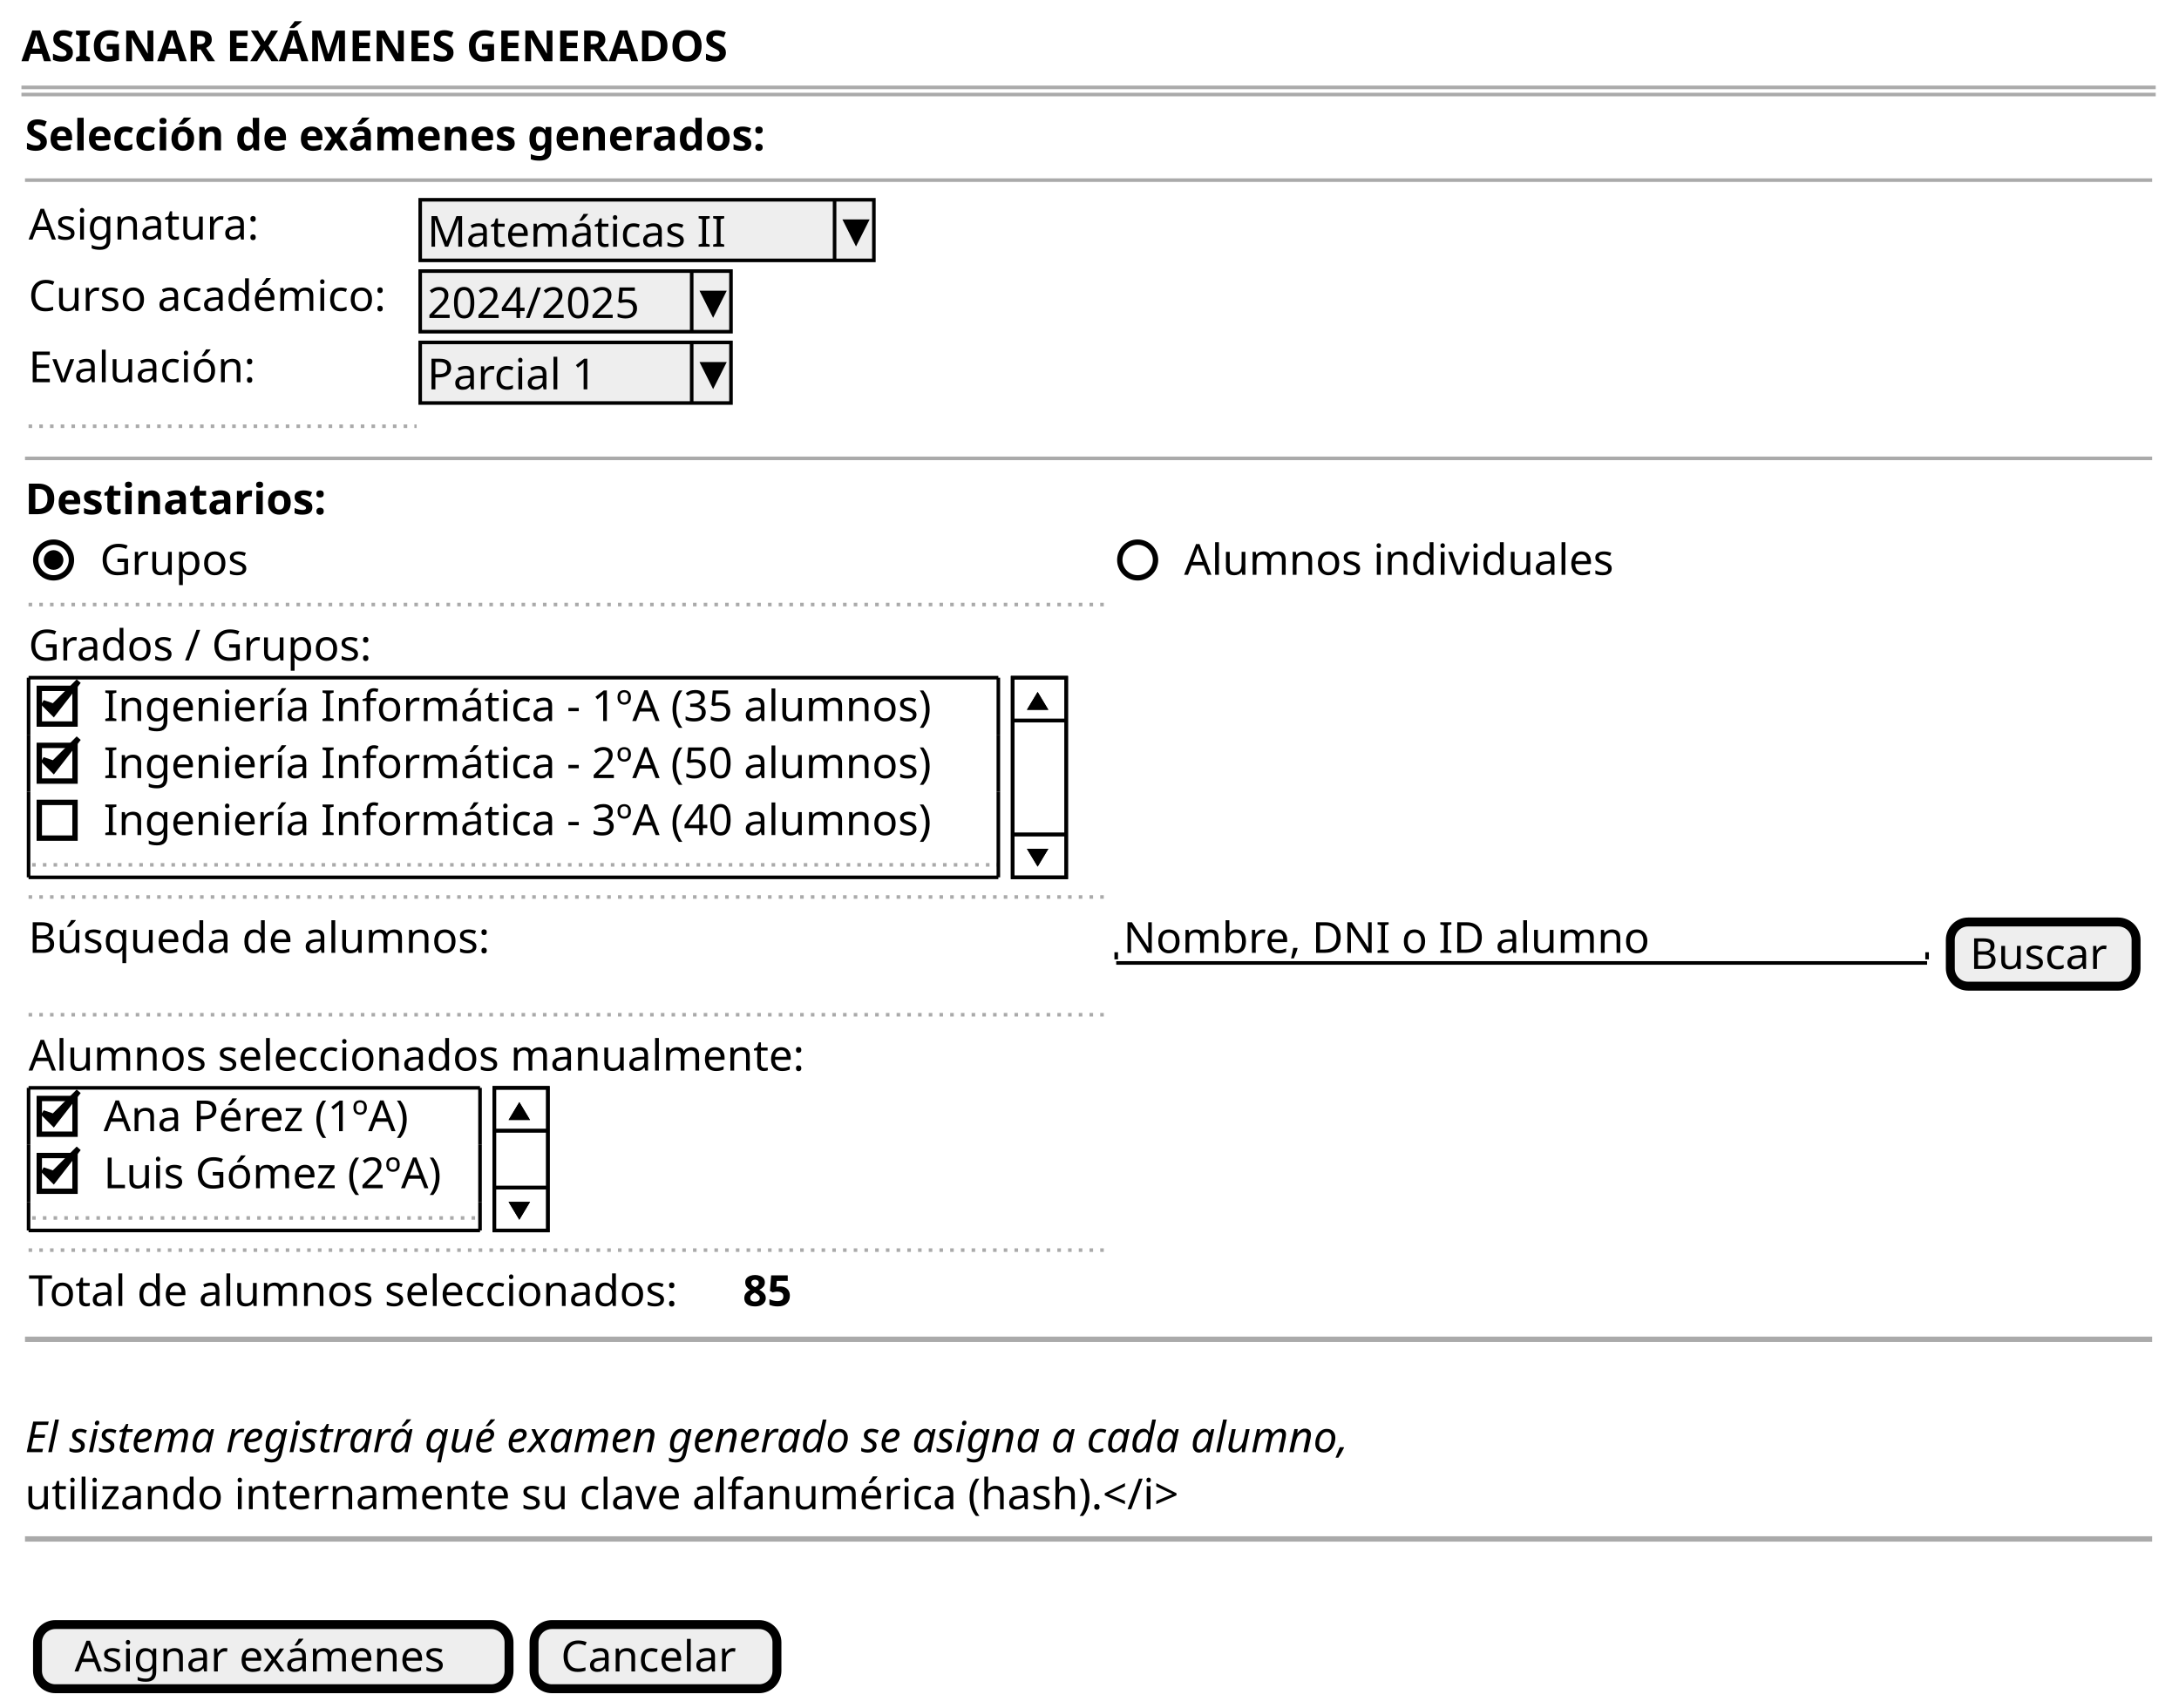
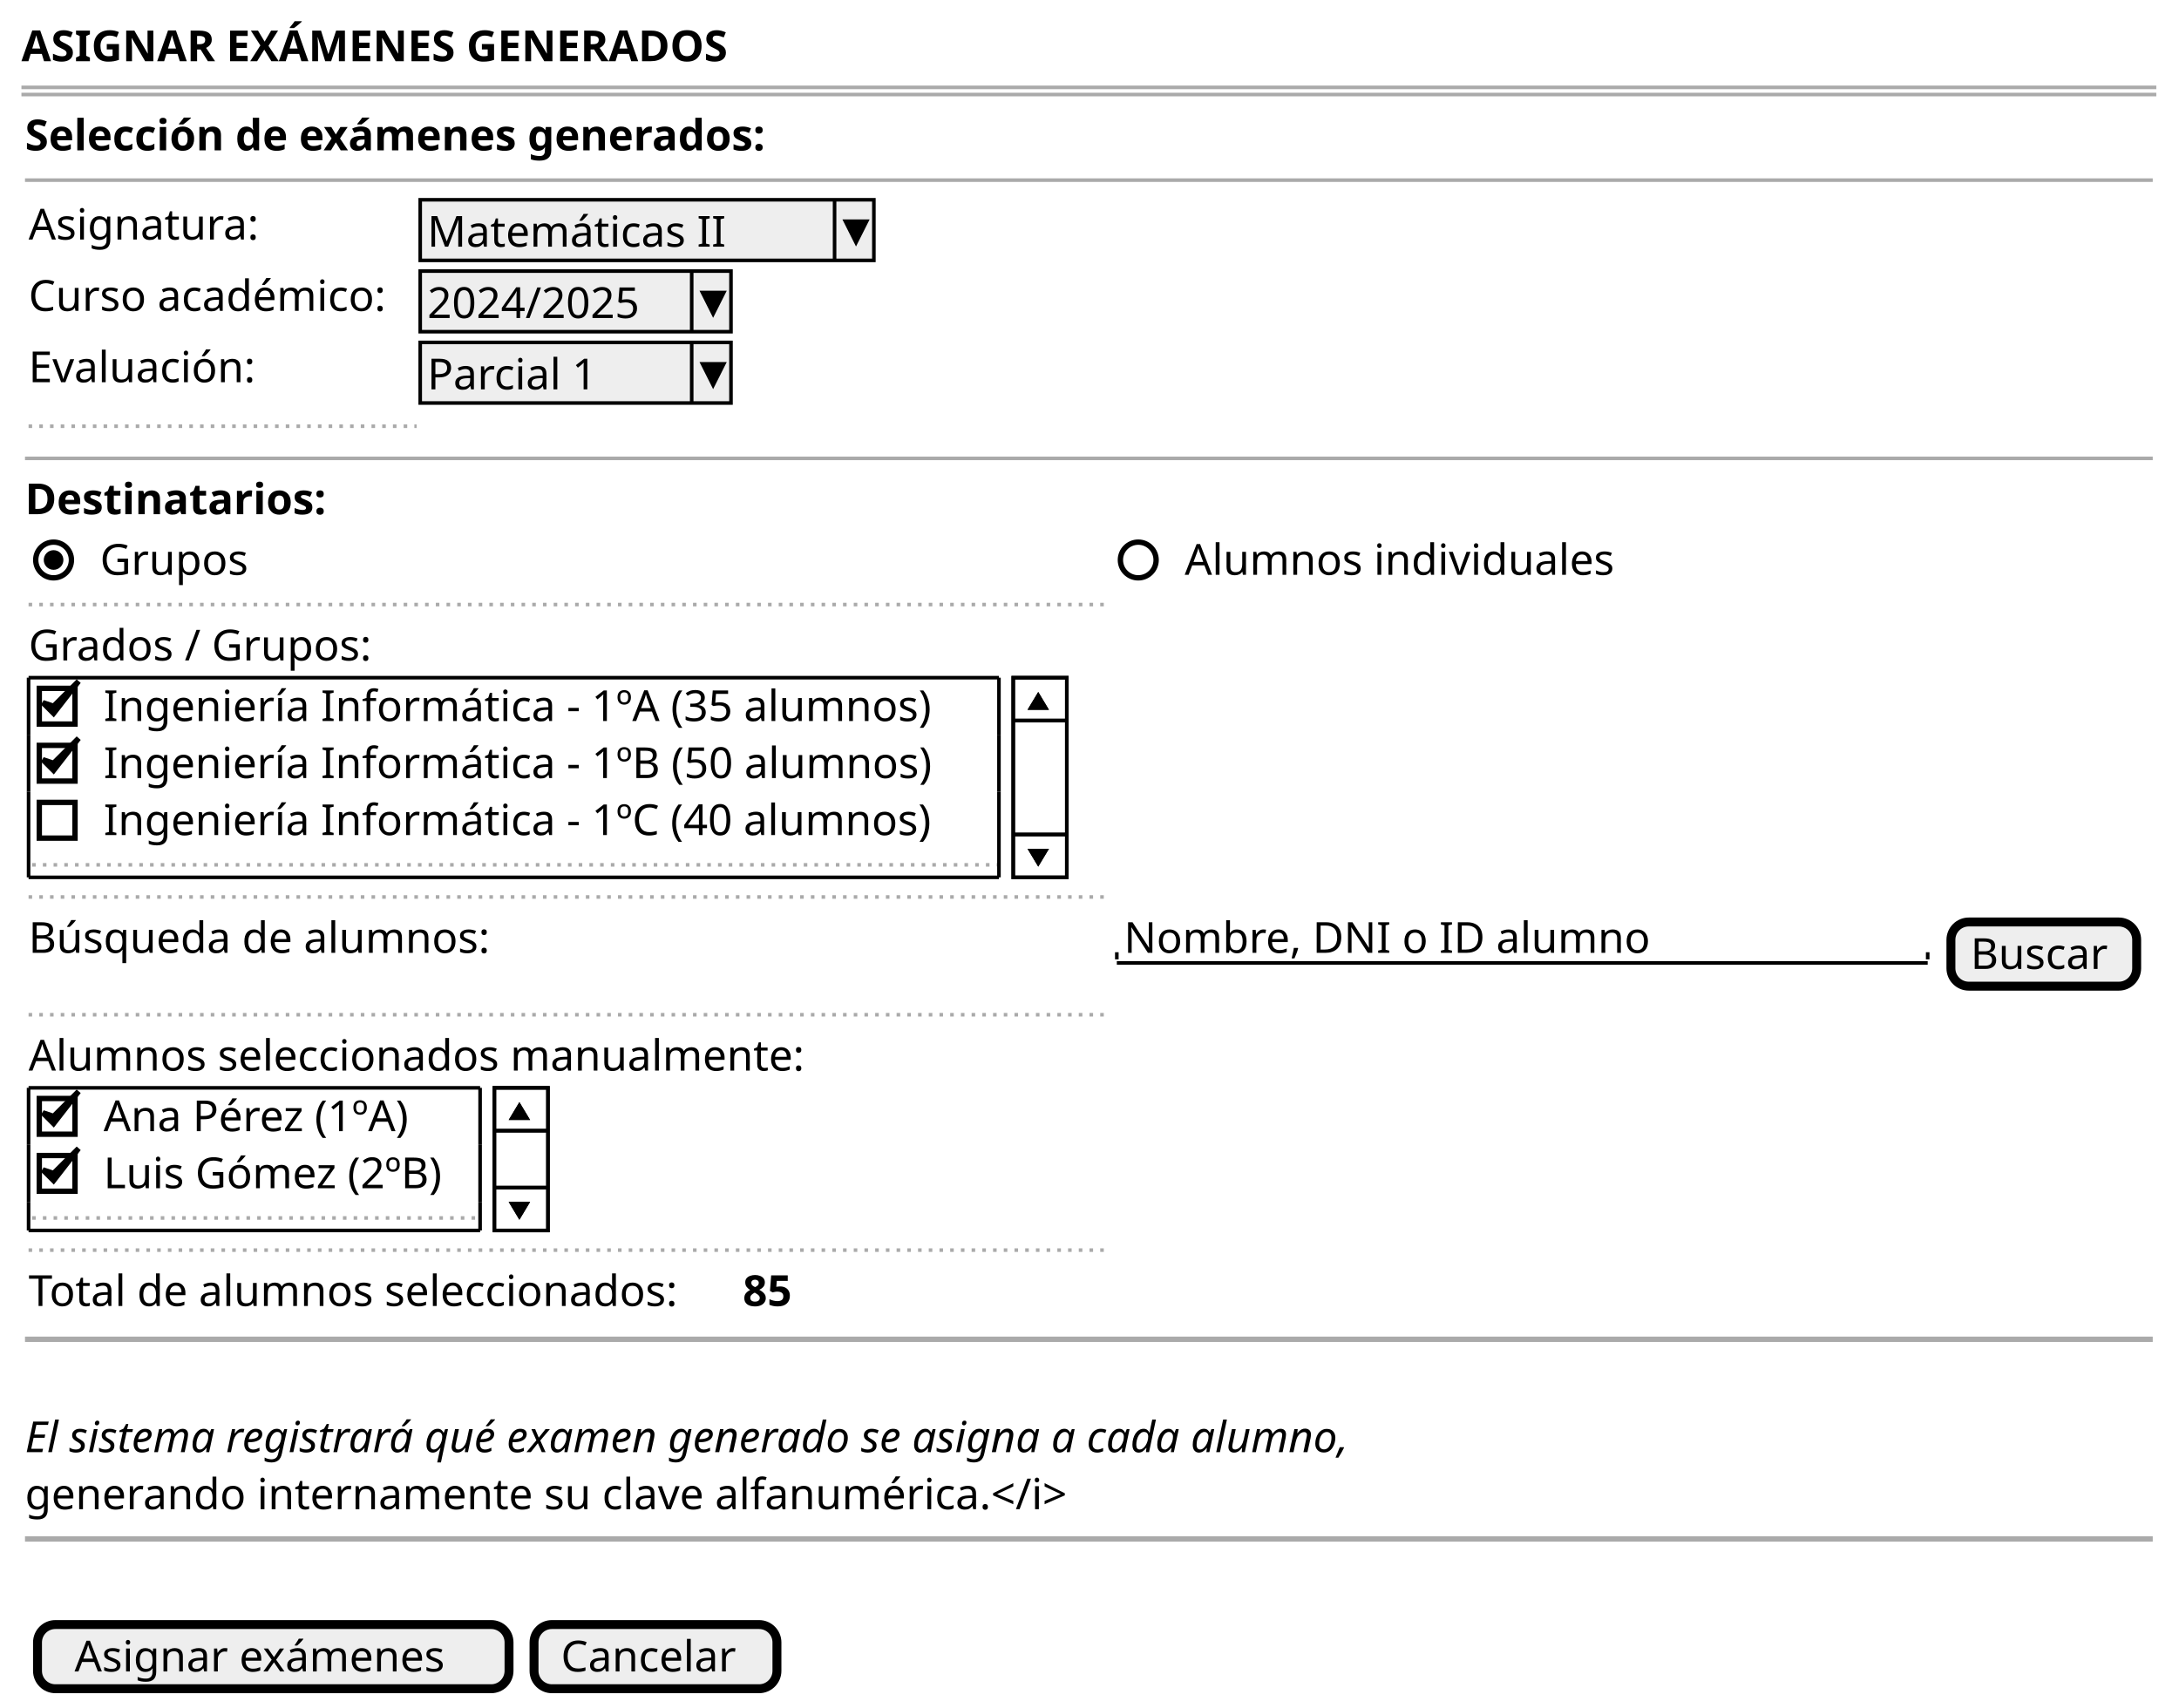
<svg xmlns="http://www.w3.org/2000/svg" contentStyleType="text/css" data-diagram-type="SALT" height="478px" preserveAspectRatio="none" style="width:610px;height:478px;background:#FFFFFF;" version="1.1" viewBox="0 0 610 478" width="610px" zoomAndPan="magnify">
  <defs />
  <g>
    <text fill="#000000" font-family="sans-serif" font-size="12" font-weight="bold" lengthAdjust="spacing" textLength="226.547" x="6" y="17.139">ASIGNAR EXÁMENES GENERADOS</text>
-     <line style="stroke:#AAAAAA;stroke-width:1;" x1="6" x2="603.481" y1="24.469" y2="24.469" />
-     <line style="stroke:#AAAAAA;stroke-width:1;" x1="6" x2="603.481" y1="26.469" y2="26.469" />
+     <line style="stroke:#AAAAAA;stroke-width:1;" x1="6" x2="603.65" y1="24.469" y2="24.469" />
+     <line style="stroke:#AAAAAA;stroke-width:1;" x1="6" x2="603.65" y1="26.469" y2="26.469" />
    <text fill="#000000" font-family="sans-serif" font-size="12" font-weight="bold" lengthAdjust="spacing" textLength="238.066" x="7" y="42.107">Selección de exámenes generados:</text>
-     <line style="stroke:#AAAAAA;stroke-width:1;" x1="7" x2="602.481" y1="50.438" y2="50.438" />
+     <line style="stroke:#AAAAAA;stroke-width:1;" x1="7" x2="602.65" y1="50.438" y2="50.438" />
    <text fill="#000000" font-family="sans-serif" font-size="12" lengthAdjust="spacing" textLength="69.012" x="8" y="67.076">Asignatura:</text>
    <rect fill="#EEEEEE" height="16.969" style="stroke:#000000;stroke-width:1;" width="127" x="117.637" y="55.938" />
    <text fill="#000000" font-family="sans-serif" font-size="12" lengthAdjust="spacing" textLength="87.973" x="119.637" y="69.076">Matemáticas II</text>
    <line style="stroke:#000000;stroke-width:1;" x1="233.637" x2="233.637" y1="55.938" y2="72.906" />
    <polygon fill="#000000" points="236.637,61.938,242.637,61.938,239.637,67.906" style="stroke:#000000;stroke-width:1;" />
    <text fill="#000000" font-family="sans-serif" font-size="12" lengthAdjust="spacing" textLength="107.637" x="8" y="87.045">Curso académico:</text>
    <rect fill="#EEEEEE" height="16.969" style="stroke:#000000;stroke-width:1;" width="87" x="117.637" y="75.906" />
    <text fill="#000000" font-family="sans-serif" font-size="12" lengthAdjust="spacing" textLength="65.121" x="119.637" y="89.045">2024/2025</text>
    <line style="stroke:#000000;stroke-width:1;" x1="193.637" x2="193.637" y1="75.906" y2="92.875" />
    <polygon fill="#000000" points="196.637,81.906,202.637,81.906,199.637,87.875" style="stroke:#000000;stroke-width:1;" />
    <text fill="#000000" font-family="sans-serif" font-size="12" lengthAdjust="spacing" textLength="69.252" x="8" y="107.014">Evaluación:</text>
    <rect fill="#EEEEEE" height="16.969" style="stroke:#000000;stroke-width:1;" width="87" x="117.637" y="95.875" />
    <text fill="#000000" font-family="sans-serif" font-size="12" lengthAdjust="spacing" textLength="51.592" x="119.637" y="109.014">Parcial 1</text>
    <line style="stroke:#000000;stroke-width:1;" x1="193.637" x2="193.637" y1="95.875" y2="112.844" />
    <polygon fill="#000000" points="196.637,101.875,202.637,101.875,199.637,107.844" style="stroke:#000000;stroke-width:1;" />
    <line style="stroke:#AAAAAA;stroke-width:1;stroke-dasharray:1,2;" x1="8" x2="116.637" y1="119.344" y2="119.344" />
-     <line style="stroke:#AAAAAA;stroke-width:1;" x1="7" x2="602.481" y1="128.344" y2="128.344" />
+     <line style="stroke:#AAAAAA;stroke-width:1;" x1="7" x2="602.65" y1="128.344" y2="128.344" />
    <text fill="#000000" font-family="sans-serif" font-size="12" font-weight="bold" lengthAdjust="spacing" textLength="95.783" x="7" y="143.982">Destinatarios:</text>
    <text fill="#000000" font-family="sans-serif" font-size="12" lengthAdjust="spacing" textLength="43.049" x="28" y="160.951">Grupos</text>
    <ellipse cx="15" cy="156.797" fill="none" rx="5" ry="5" style="stroke:#000000;stroke-width:1.5;" />
    <ellipse cx="15" cy="156.797" fill="#000000" rx="2" ry="2" style="stroke:#000000;stroke-width:1.5;" />
-     <text fill="#000000" font-family="sans-serif" font-size="12" lengthAdjust="spacing" textLength="127.723" x="331.481" y="160.951">Alumnos individuales</text>
-     <ellipse cx="318.481" cy="156.797" fill="none" rx="5" ry="5" style="stroke:#000000;stroke-width:1.5;" />
-     <line style="stroke:#AAAAAA;stroke-width:1;stroke-dasharray:1,2;" x1="8" x2="310.481" y1="169.281" y2="169.281" />
+     <text fill="#000000" font-family="sans-serif" font-size="12" lengthAdjust="spacing" textLength="127.723" x="331.65" y="160.951">Alumnos individuales</text>
+     <ellipse cx="318.65" cy="156.797" fill="none" rx="5" ry="5" style="stroke:#000000;stroke-width:1.5;" />
+     <line style="stroke:#AAAAAA;stroke-width:1;stroke-dasharray:1,2;" x1="8" x2="310.65" y1="169.281" y2="169.281" />
    <text fill="#000000" font-family="sans-serif" font-size="12" lengthAdjust="spacing" textLength="101.561" x="8" y="184.92">Grados / Grupos:</text>
    <text fill="#000000" font-family="sans-serif" font-size="12" lengthAdjust="spacing" textLength="249.481" x="29" y="201.889">Ingeniería Informática - 1ºA (35 alumnos)</text>
    <rect fill="none" height="10" style="stroke:#000000;stroke-width:1.5;" width="10" x="11" y="192.734" />
    <polygon fill="#000000" points="12,196.75,15,199.75,22,190.75,15,197.75" style="stroke:#000000;stroke-width:1.5;" />
-     <text fill="#000000" font-family="sans-serif" font-size="12" lengthAdjust="spacing" textLength="249.481" x="29" y="217.857">Ingeniería Informática - 2ºA (50 alumnos)</text>
+     <text fill="#000000" font-family="sans-serif" font-size="12" lengthAdjust="spacing" textLength="249.504" x="29" y="217.857">Ingeniería Informática - 1ºB (50 alumnos)</text>
    <rect fill="none" height="10" style="stroke:#000000;stroke-width:1.5;" width="10" x="11" y="208.703" />
    <polygon fill="#000000" points="12,212.719,15,215.719,22,206.719,15,213.719" style="stroke:#000000;stroke-width:1.5;" />
-     <text fill="#000000" font-family="sans-serif" font-size="12" lengthAdjust="spacing" textLength="249.481" x="29" y="233.826">Ingeniería Informática - 3ºA (40 alumnos)</text>
+     <text fill="#000000" font-family="sans-serif" font-size="12" lengthAdjust="spacing" textLength="249.65" x="29" y="233.826">Ingeniería Informática - 1ºC (40 alumnos)</text>
    <rect fill="none" height="10" style="stroke:#000000;stroke-width:1.5;" width="10" x="11" y="224.672" />
-     <line style="stroke:#AAAAAA;stroke-width:1;stroke-dasharray:1,2;" x1="9" x2="279.481" y1="242.156" y2="242.156" />
-     <line style="stroke:#000000;stroke-width:1;" x1="8" x2="279.481" y1="189.75" y2="189.75" />
-     <line style="stroke:#000000;stroke-width:1;" x1="8" x2="279.481" y1="245.656" y2="245.656" />
+     <line style="stroke:#AAAAAA;stroke-width:1;stroke-dasharray:1,2;" x1="9" x2="279.65" y1="242.156" y2="242.156" />
+     <line style="stroke:#000000;stroke-width:1;" x1="8" x2="279.65" y1="189.75" y2="189.75" />
+     <line style="stroke:#000000;stroke-width:1;" x1="8" x2="279.65" y1="245.656" y2="245.656" />
    <line style="stroke:#000000;stroke-width:1;" x1="8" x2="8" y1="189.75" y2="205.719" />
-     <line style="stroke:#000000;stroke-width:1;" x1="279.481" x2="279.481" y1="205.719" y2="221.688" />
-     <line style="stroke:#000000;stroke-width:1;" x1="279.481" x2="279.481" y1="189.75" y2="205.719" />
+     <line style="stroke:#000000;stroke-width:1;" x1="279.65" x2="279.65" y1="205.719" y2="221.688" />
+     <line style="stroke:#000000;stroke-width:1;" x1="279.65" x2="279.65" y1="189.75" y2="205.719" />
    <line style="stroke:#000000;stroke-width:1;" x1="8" x2="8" y1="237.656" y2="245.656" />
    <line style="stroke:#000000;stroke-width:1;" x1="8" x2="8" y1="221.688" y2="237.656" />
-     <line style="stroke:#000000;stroke-width:1;" x1="279.481" x2="279.481" y1="237.656" y2="245.656" />
+     <line style="stroke:#000000;stroke-width:1;" x1="279.65" x2="279.65" y1="237.656" y2="245.656" />
    <line style="stroke:#000000;stroke-width:1;" x1="8" x2="8" y1="205.719" y2="221.688" />
-     <line style="stroke:#000000;stroke-width:1;" x1="279.481" x2="279.481" y1="221.688" y2="237.656" />
-     <rect fill="none" height="55.906" style="stroke:#000000;stroke-width:1;" width="15" x="283.481" y="189.75" />
-     <line style="stroke:#000000;stroke-width:1;" x1="283.481" x2="298.481" y1="201.75" y2="201.75" />
-     <line style="stroke:#000000;stroke-width:1;" x1="283.481" x2="298.481" y1="233.656" y2="233.656" />
-     <path d="M290.481,193.75 L293.481,198.75 L287.481,198.75 L290.481,193.75" fill="#000000" />
-     <path d="M290.481,242.656 L293.481,237.656 L287.481,237.656 L290.481,242.656" fill="#000000" />
-     <line style="stroke:#AAAAAA;stroke-width:1;stroke-dasharray:1,2;" x1="8" x2="310.481" y1="251.156" y2="251.156" />
+     <line style="stroke:#000000;stroke-width:1;" x1="279.65" x2="279.65" y1="221.688" y2="237.656" />
+     <rect fill="none" height="55.906" style="stroke:#000000;stroke-width:1;" width="15" x="283.65" y="189.75" />
+     <line style="stroke:#000000;stroke-width:1;" x1="283.65" x2="298.65" y1="201.75" y2="201.75" />
+     <line style="stroke:#000000;stroke-width:1;" x1="283.65" x2="298.65" y1="233.656" y2="233.656" />
+     <path d="M290.65,193.75 L293.65,198.75 L287.65,198.75 L290.65,193.75" fill="#000000" />
+     <path d="M290.65,242.656 L293.65,237.656 L287.65,237.656 L290.65,242.656" fill="#000000" />
+     <line style="stroke:#AAAAAA;stroke-width:1;stroke-dasharray:1,2;" x1="8" x2="310.65" y1="251.156" y2="251.156" />
    <text fill="#000000" font-family="sans-serif" font-size="12" lengthAdjust="spacing" textLength="137.519" x="8" y="266.795">Búsqueda de alumnos:</text>
-     <text fill="#000000" font-family="sans-serif" font-size="12" lengthAdjust="spacing" textLength="153.82" x="314.481" y="266.795">Nombre, DNI o ID alumno</text>
-     <line style="stroke:#000000;stroke-width:1;" x1="312.481" x2="539.481" y1="269.625" y2="269.625" />
-     <line style="stroke:#000000;stroke-width:1;" x1="312.481" x2="312.481" y1="266.625" y2="268.625" />
-     <line style="stroke:#000000;stroke-width:1;" x1="539.481" x2="539.481" y1="266.625" y2="268.625" />
-     <rect fill="#EEEEEE" height="17.969" rx="5" ry="5" style="stroke:#000000;stroke-width:2.5;" width="52" x="545.981" y="258.156" />
-     <text fill="#000000" font-family="sans-serif" font-size="12" lengthAdjust="spacing" textLength="40.975" x="551.493" y="271.295">Buscar</text>
-     <line style="stroke:#AAAAAA;stroke-width:1;stroke-dasharray:1,2;" x1="8" x2="310.481" y1="284.125" y2="284.125" />
+     <text fill="#000000" font-family="sans-serif" font-size="12" lengthAdjust="spacing" textLength="153.82" x="314.65" y="266.795">Nombre, DNI o ID alumno</text>
+     <line style="stroke:#000000;stroke-width:1;" x1="312.65" x2="539.65" y1="269.625" y2="269.625" />
+     <line style="stroke:#000000;stroke-width:1;" x1="312.65" x2="312.65" y1="266.625" y2="268.625" />
+     <line style="stroke:#000000;stroke-width:1;" x1="539.65" x2="539.65" y1="266.625" y2="268.625" />
+     <rect fill="#EEEEEE" height="17.969" rx="5" ry="5" style="stroke:#000000;stroke-width:2.5;" width="52" x="546.15" y="258.156" />
+     <text fill="#000000" font-family="sans-serif" font-size="12" lengthAdjust="spacing" textLength="40.975" x="551.663" y="271.295">Buscar</text>
+     <line style="stroke:#AAAAAA;stroke-width:1;stroke-dasharray:1,2;" x1="8" x2="310.65" y1="284.125" y2="284.125" />
    <text fill="#000000" font-family="sans-serif" font-size="12" lengthAdjust="spacing" textLength="231.809" x="8" y="299.764">Alumnos seleccionados manualmente:</text>
    <text fill="#000000" font-family="sans-serif" font-size="12" lengthAdjust="spacing" textLength="94.893" x="29" y="316.732">Ana Pérez (1ºA)</text>
    <rect fill="none" height="10" style="stroke:#000000;stroke-width:1.5;" width="10" x="11" y="307.578" />
    <polygon fill="#000000" points="12,311.594,15,314.594,22,305.594,15,312.594" style="stroke:#000000;stroke-width:1.5;" />
-     <text fill="#000000" font-family="sans-serif" font-size="12" lengthAdjust="spacing" textLength="104.379" x="29" y="332.701">Luis Gómez (2ºA)</text>
+     <text fill="#000000" font-family="sans-serif" font-size="12" lengthAdjust="spacing" textLength="104.402" x="29" y="332.701">Luis Gómez (2ºB)</text>
    <rect fill="none" height="10" style="stroke:#000000;stroke-width:1.5;" width="10" x="11" y="323.547" />
    <polygon fill="#000000" points="12,327.562,15,330.562,22,321.562,15,328.562" style="stroke:#000000;stroke-width:1.5;" />
-     <line style="stroke:#AAAAAA;stroke-width:1;stroke-dasharray:1,2;" x1="9" x2="134.379" y1="341.031" y2="341.031" />
-     <line style="stroke:#000000;stroke-width:1;" x1="8" x2="134.379" y1="304.594" y2="304.594" />
-     <line style="stroke:#000000;stroke-width:1;" x1="8" x2="134.379" y1="344.531" y2="344.531" />
+     <line style="stroke:#AAAAAA;stroke-width:1;stroke-dasharray:1,2;" x1="9" x2="134.402" y1="341.031" y2="341.031" />
+     <line style="stroke:#000000;stroke-width:1;" x1="8" x2="134.402" y1="304.594" y2="304.594" />
+     <line style="stroke:#000000;stroke-width:1;" x1="8" x2="134.402" y1="344.531" y2="344.531" />
    <line style="stroke:#000000;stroke-width:1;" x1="8" x2="8" y1="304.594" y2="320.562" />
-     <line style="stroke:#000000;stroke-width:1;" x1="134.379" x2="134.379" y1="320.562" y2="336.531" />
-     <line style="stroke:#000000;stroke-width:1;" x1="134.379" x2="134.379" y1="304.594" y2="320.562" />
+     <line style="stroke:#000000;stroke-width:1;" x1="134.402" x2="134.402" y1="320.562" y2="336.531" />
+     <line style="stroke:#000000;stroke-width:1;" x1="134.402" x2="134.402" y1="304.594" y2="320.562" />
    <line style="stroke:#000000;stroke-width:1;" x1="8" x2="8" y1="336.531" y2="344.531" />
    <line style="stroke:#000000;stroke-width:1;" x1="8" x2="8" y1="320.562" y2="336.531" />
-     <line style="stroke:#000000;stroke-width:1;" x1="134.379" x2="134.379" y1="336.531" y2="344.531" />
-     <rect fill="none" height="39.938" style="stroke:#000000;stroke-width:1;" width="15" x="138.379" y="304.594" />
-     <line style="stroke:#000000;stroke-width:1;" x1="138.379" x2="153.379" y1="316.594" y2="316.594" />
-     <line style="stroke:#000000;stroke-width:1;" x1="138.379" x2="153.379" y1="332.531" y2="332.531" />
-     <path d="M145.379,308.594 L148.379,313.594 L142.379,313.594 L145.379,308.594" fill="#000000" />
-     <path d="M145.379,341.531 L148.379,336.531 L142.379,336.531 L145.379,341.531" fill="#000000" />
-     <line style="stroke:#AAAAAA;stroke-width:1;stroke-dasharray:1,2;" x1="8" x2="310.481" y1="350.031" y2="350.031" />
+     <line style="stroke:#000000;stroke-width:1;" x1="134.402" x2="134.402" y1="336.531" y2="344.531" />
+     <rect fill="none" height="39.938" style="stroke:#000000;stroke-width:1;" width="15" x="138.402" y="304.594" />
+     <line style="stroke:#000000;stroke-width:1;" x1="138.402" x2="153.402" y1="316.594" y2="316.594" />
+     <line style="stroke:#000000;stroke-width:1;" x1="138.402" x2="153.402" y1="332.531" y2="332.531" />
+     <path d="M145.402,308.594 L148.402,313.594 L142.402,313.594 L145.402,308.594" fill="#000000" />
+     <path d="M145.402,341.531 L148.402,336.531 L142.402,336.531 L145.402,341.531" fill="#000000" />
+     <line style="stroke:#AAAAAA;stroke-width:1;stroke-dasharray:1,2;" x1="8" x2="310.65" y1="350.031" y2="350.031" />
    <text fill="#000000" font-family="sans-serif" font-size="12" lengthAdjust="spacing" textLength="196.125" x="8" y="365.67">Total de alumnos seleccionados:</text>
    <text fill="#000000" font-family="sans-serif" font-size="12" font-weight="bold" lengthAdjust="spacing" textLength="16.699" x="207.94" y="365.67">85</text>
-     <line style="stroke:#AAAAAA;stroke-width:1.5;" x1="7" x2="602.481" y1="375" y2="375" />
+     <line style="stroke:#AAAAAA;stroke-width:1.5;" x1="7" x2="602.65" y1="375" y2="375" />
    <text fill="#000000" font-family="sans-serif" font-size="12" font-style="italic" lengthAdjust="spacing" textLength="421.353" x="7" y="406.607">El sistema registrará qué examen generado se asigna a cada alumno,</text>
-     <text fill="#000000" font-family="sans-serif" font-size="12" lengthAdjust="spacing" textLength="353.162" x="7" y="422.576">utilizando internamente su clave alfanumérica (hash).&lt;/i&gt;</text>
-     <line style="stroke:#AAAAAA;stroke-width:1.5;" x1="7" x2="602.481" y1="430.906" y2="430.906" />
+     <text fill="#000000" font-family="sans-serif" font-size="12" lengthAdjust="spacing" textLength="317.478" x="7" y="422.576">generando internamente su clave alfanumérica.&lt;/i&gt;</text>
+     <line style="stroke:#AAAAAA;stroke-width:1.5;" x1="7" x2="602.65" y1="430.906" y2="430.906" />
    <rect fill="#EEEEEE" height="17.969" rx="5" ry="5" style="stroke:#000000;stroke-width:2.5;" width="132" x="10.5" y="454.875" />
    <text fill="#000000" font-family="sans-serif" font-size="12" lengthAdjust="spacing" textLength="111.269" x="20.865" y="468.014">Asignar exámenes</text>
    <rect fill="#EEEEEE" height="17.969" rx="5" ry="5" style="stroke:#000000;stroke-width:2.5;" width="68" x="149.5" y="454.875" />
    <text fill="#000000" font-family="sans-serif" font-size="12" lengthAdjust="spacing" textLength="52.94" x="157.03" y="468.014">Cancelar</text>
-     <rect fill="none" height="55.906" style="stroke:#000000;stroke-width:1;" width="15" x="283.481" y="189.75" />
-     <line style="stroke:#000000;stroke-width:1;" x1="283.481" x2="298.481" y1="201.75" y2="201.75" />
-     <line style="stroke:#000000;stroke-width:1;" x1="283.481" x2="298.481" y1="233.656" y2="233.656" />
-     <path d="M290.481,193.75 L293.481,198.75 L287.481,198.75 L290.481,193.75" fill="#000000" />
-     <path d="M290.481,242.656 L293.481,237.656 L287.481,237.656 L290.481,242.656" fill="#000000" />
-     <rect fill="none" height="39.938" style="stroke:#000000;stroke-width:1;" width="15" x="138.379" y="304.594" />
-     <line style="stroke:#000000;stroke-width:1;" x1="138.379" x2="153.379" y1="316.594" y2="316.594" />
-     <line style="stroke:#000000;stroke-width:1;" x1="138.379" x2="153.379" y1="332.531" y2="332.531" />
-     <path d="M145.379,308.594 L148.379,313.594 L142.379,313.594 L145.379,308.594" fill="#000000" />
-     <path d="M145.379,341.531 L148.379,336.531 L142.379,336.531 L145.379,341.531" fill="#000000" />
+     <rect fill="none" height="55.906" style="stroke:#000000;stroke-width:1;" width="15" x="283.65" y="189.75" />
+     <line style="stroke:#000000;stroke-width:1;" x1="283.65" x2="298.65" y1="201.75" y2="201.75" />
+     <line style="stroke:#000000;stroke-width:1;" x1="283.65" x2="298.65" y1="233.656" y2="233.656" />
+     <path d="M290.65,193.75 L293.65,198.75 L287.65,198.75 L290.65,193.75" fill="#000000" />
+     <path d="M290.65,242.656 L293.65,237.656 L287.65,237.656 L290.65,242.656" fill="#000000" />
+     <rect fill="none" height="39.938" style="stroke:#000000;stroke-width:1;" width="15" x="138.402" y="304.594" />
+     <line style="stroke:#000000;stroke-width:1;" x1="138.402" x2="153.402" y1="316.594" y2="316.594" />
+     <line style="stroke:#000000;stroke-width:1;" x1="138.402" x2="153.402" y1="332.531" y2="332.531" />
+     <path d="M145.402,308.594 L148.402,313.594 L142.402,313.594 L145.402,308.594" fill="#000000" />
+     <path d="M145.402,341.531 L148.402,336.531 L142.402,336.531 L145.402,341.531" fill="#000000" />
  </g>
</svg>
